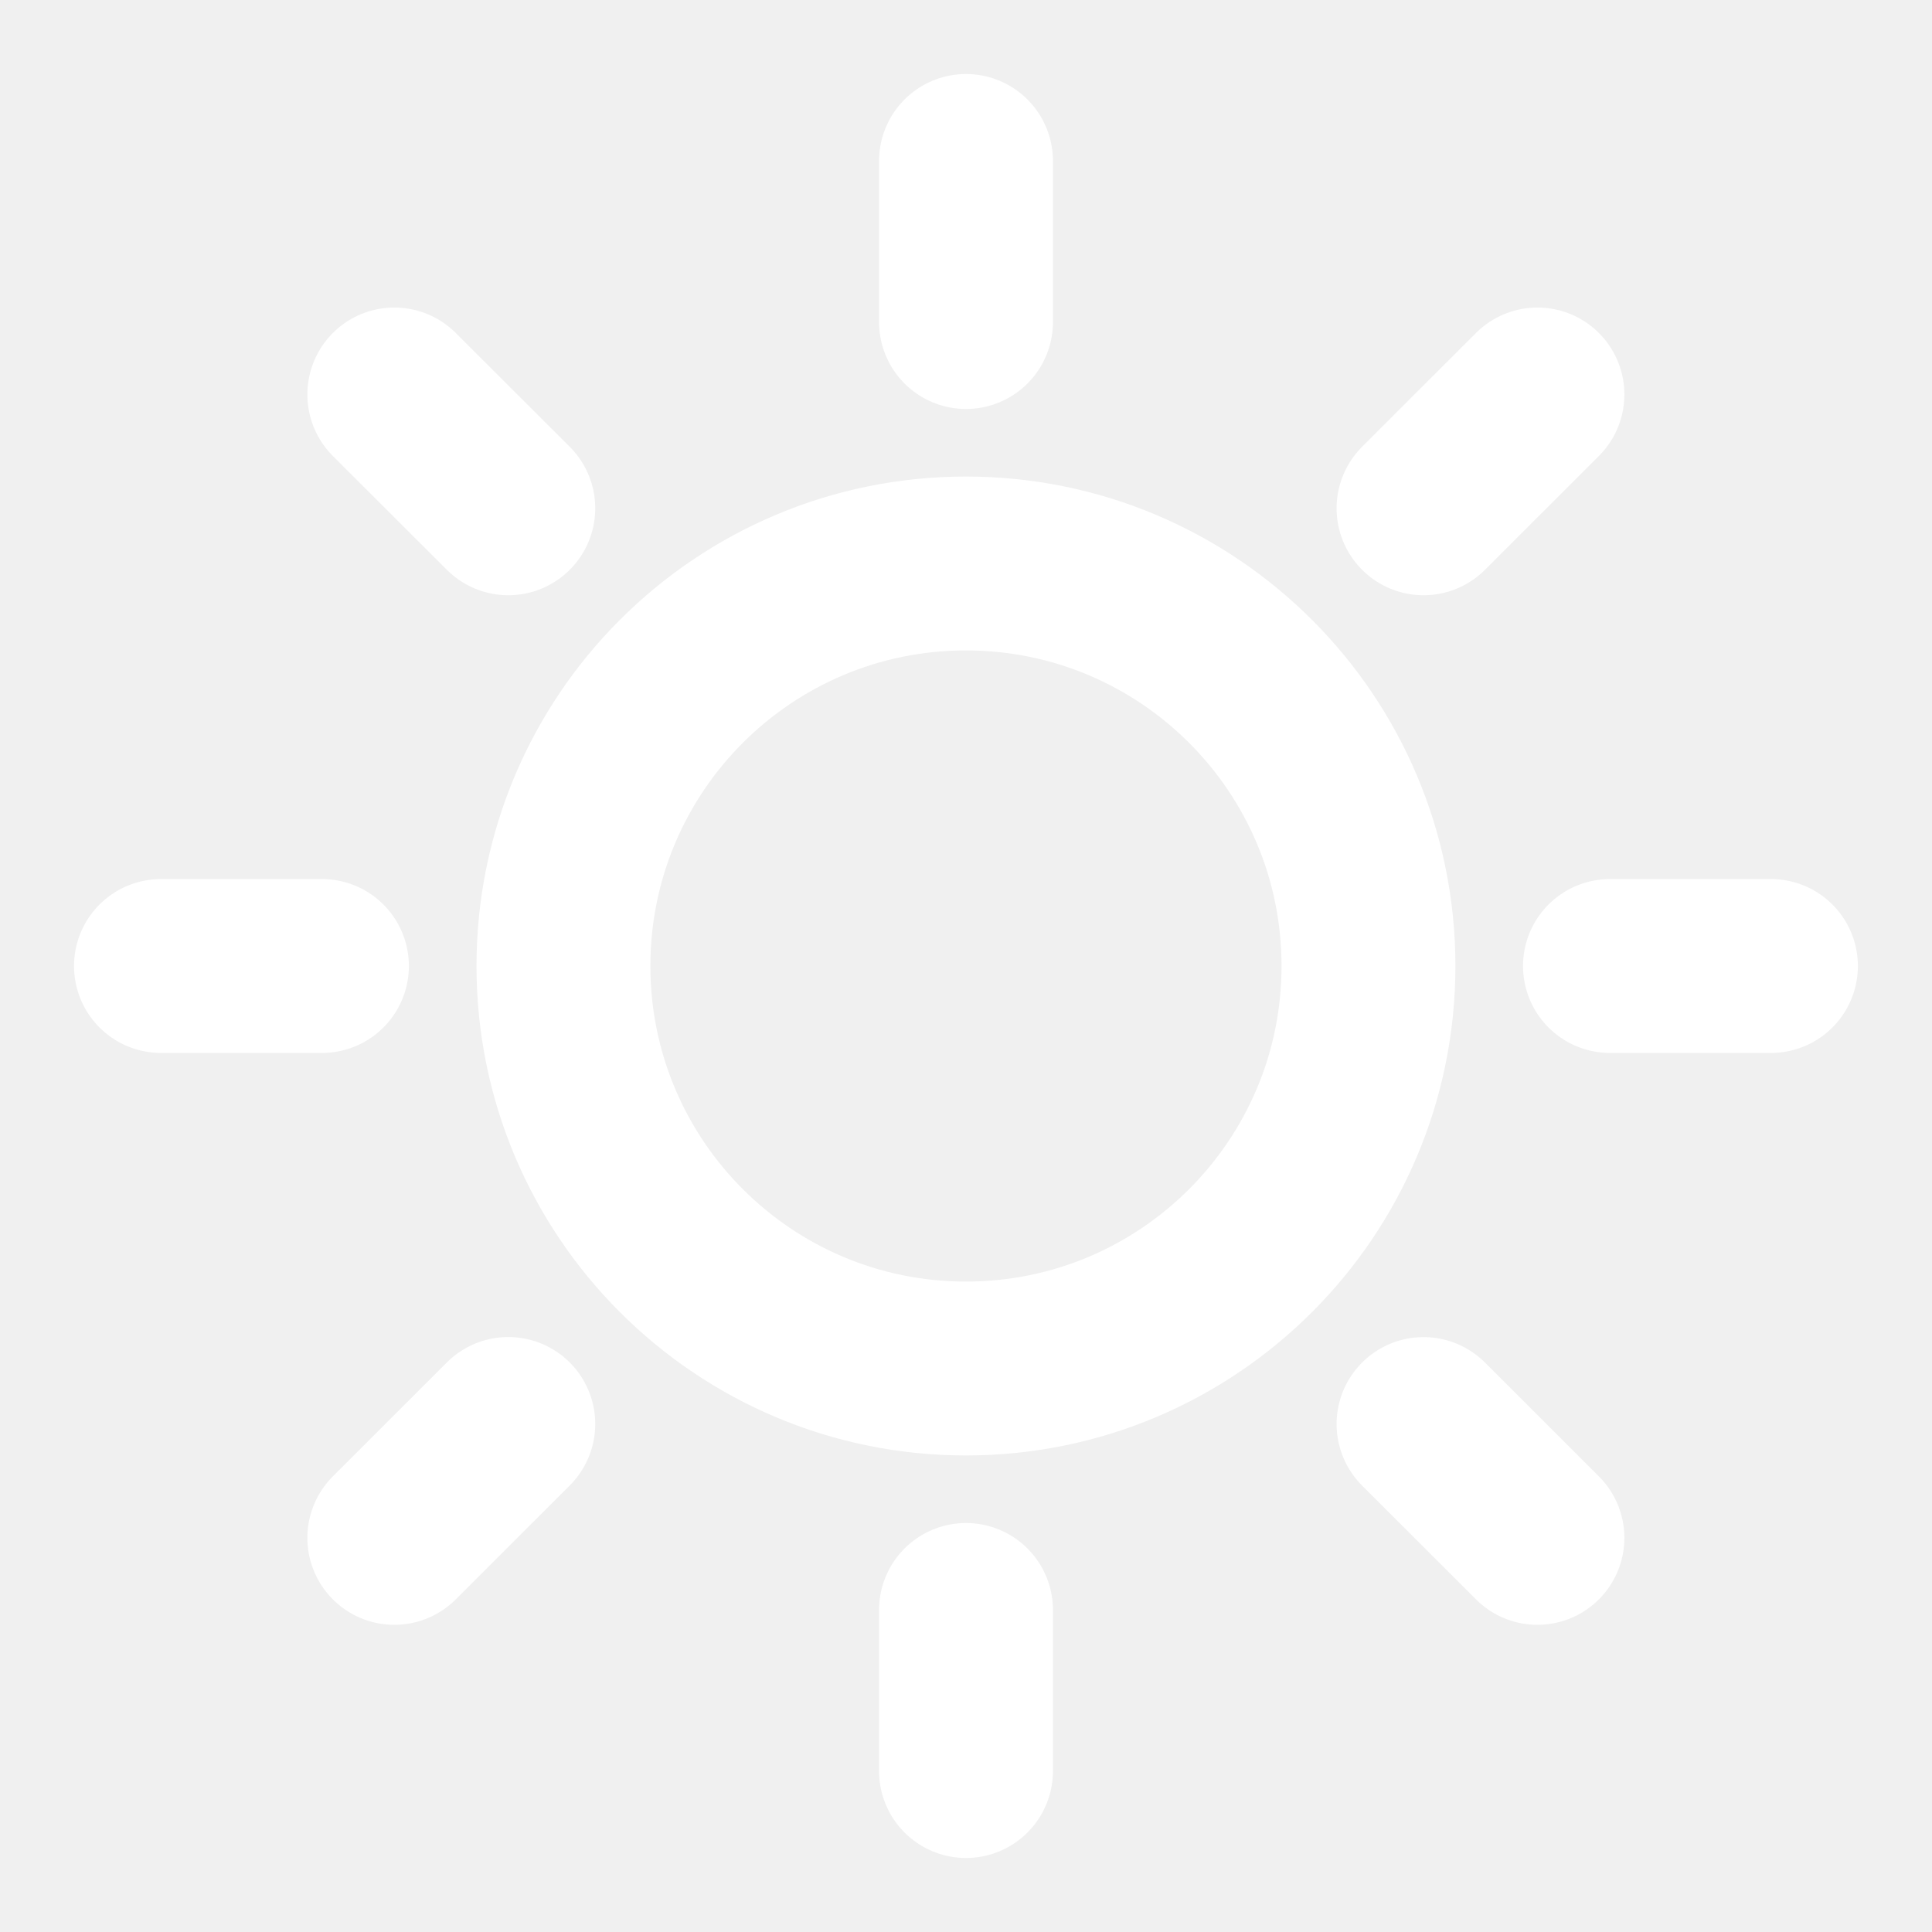
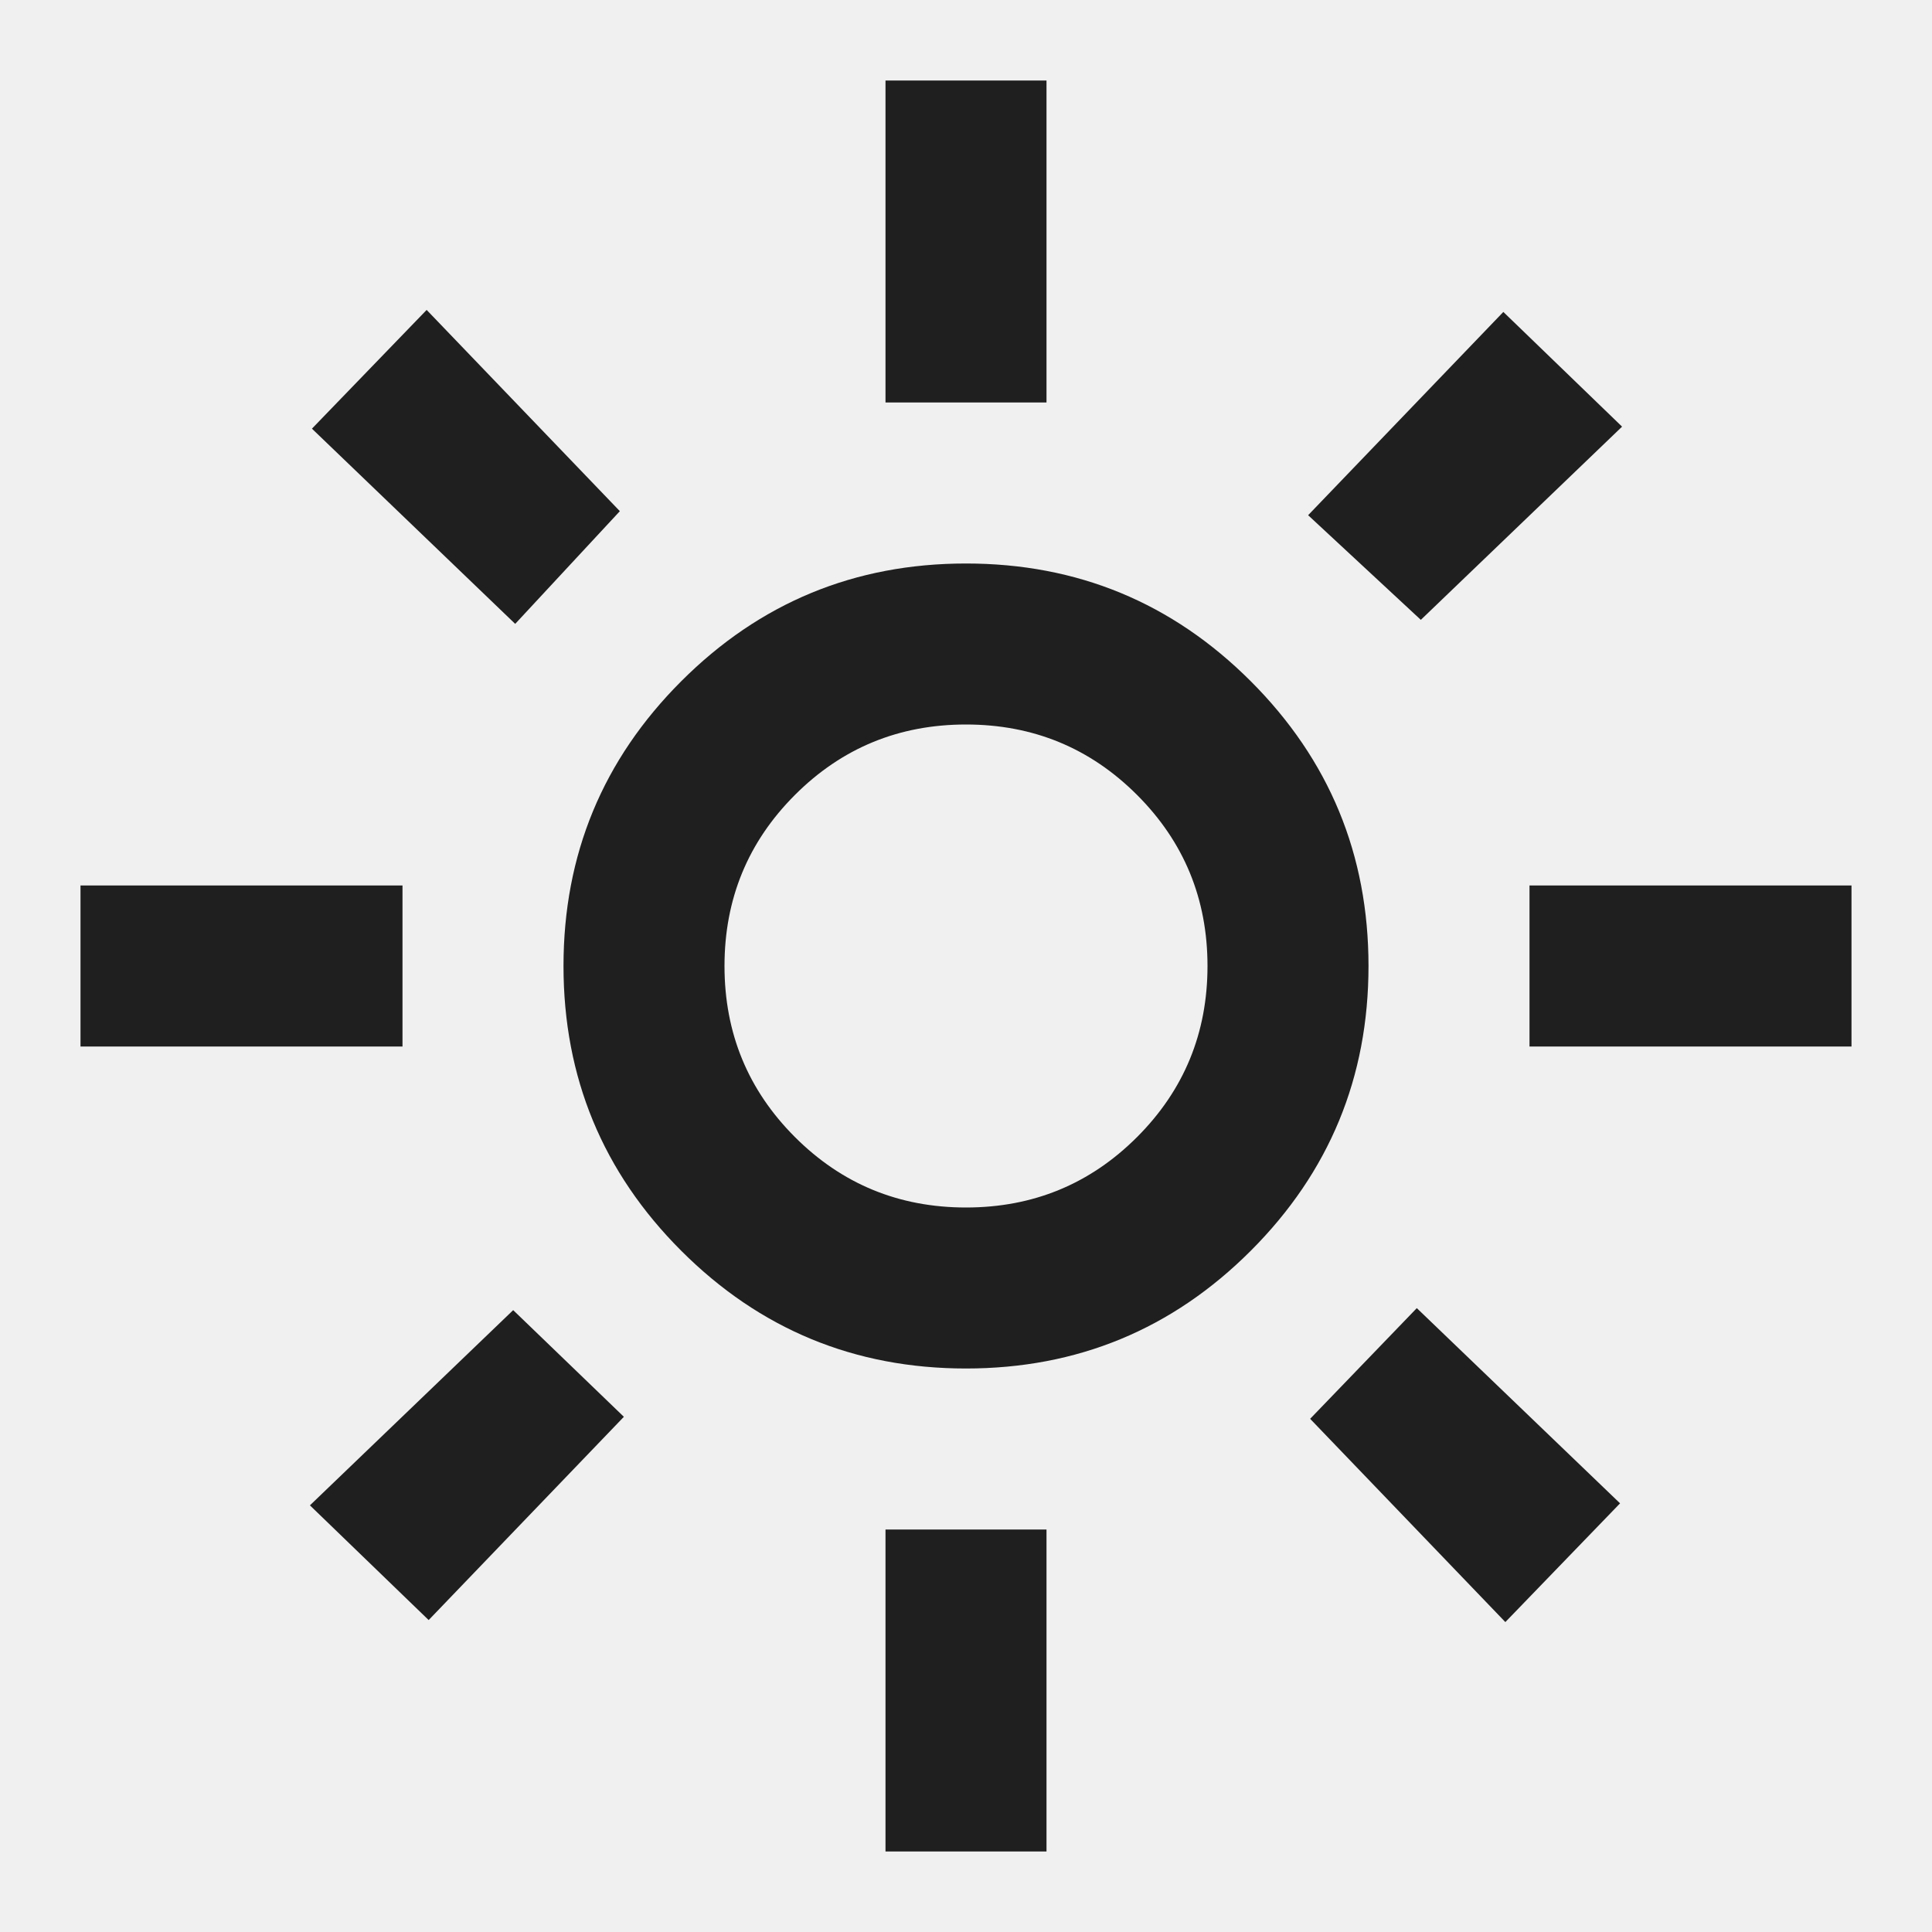
- <svg xmlns="http://www.w3.org/2000/svg" width="22" height="22" fill="none" viewBox="0 0 22 22">
-   <g clip-path="url(#a)">
-     <path stroke="#fff" stroke-linecap="round" stroke-linejoin="round" stroke-width="1.98" d="M11 1.833v1.834m0 14.666v1.834M3.666 11H1.833m3.955-5.212L4.49 4.492m11.72 1.296 1.297-1.296M5.788 16.215 4.49 17.512m11.72-1.296 1.297 1.296M20.166 11h-1.833m-2.75 0a4.583 4.583 0 1 1-9.167 0 4.583 4.583 0 0 1 9.167 0Z" />
-   </g>
-   <defs>
-     <clipPath id="a">
-       <path fill="#fff" d="M0 0h22v22H0z" />
-     </clipPath>
-   </defs>
+ <svg xmlns="http://www.w3.org/2000/svg" height="24px" viewBox="0 -960 960 960" width="24px" fill="#1f1f1f">
+   <path d="M480-360q50 0 85-35t35-85q0-50-35-85t-85-35q-50 0-85 35t-35 85q0 50 35 85t85 35Zm0 80q-83 0-141.5-58.5T280-480q0-83 58.5-141.5T480-680q83 0 141.5 58.5T680-480q0 83-58.5 141.5T480-280ZM200-440H40v-80h160v80Zm720 0H760v-80h160v80ZM440-760v-160h80v160h-80Zm0 720v-160h80v160h-80ZM256-650l-101-97 57-59 96 100-52 56Zm492 496-97-101 53-55 101 97-57 59Zm-98-550 97-101 59 57-100 96-56-52ZM154-212l101-97 55 53-97 101-59-57Zm326-268Z" />
</svg>
